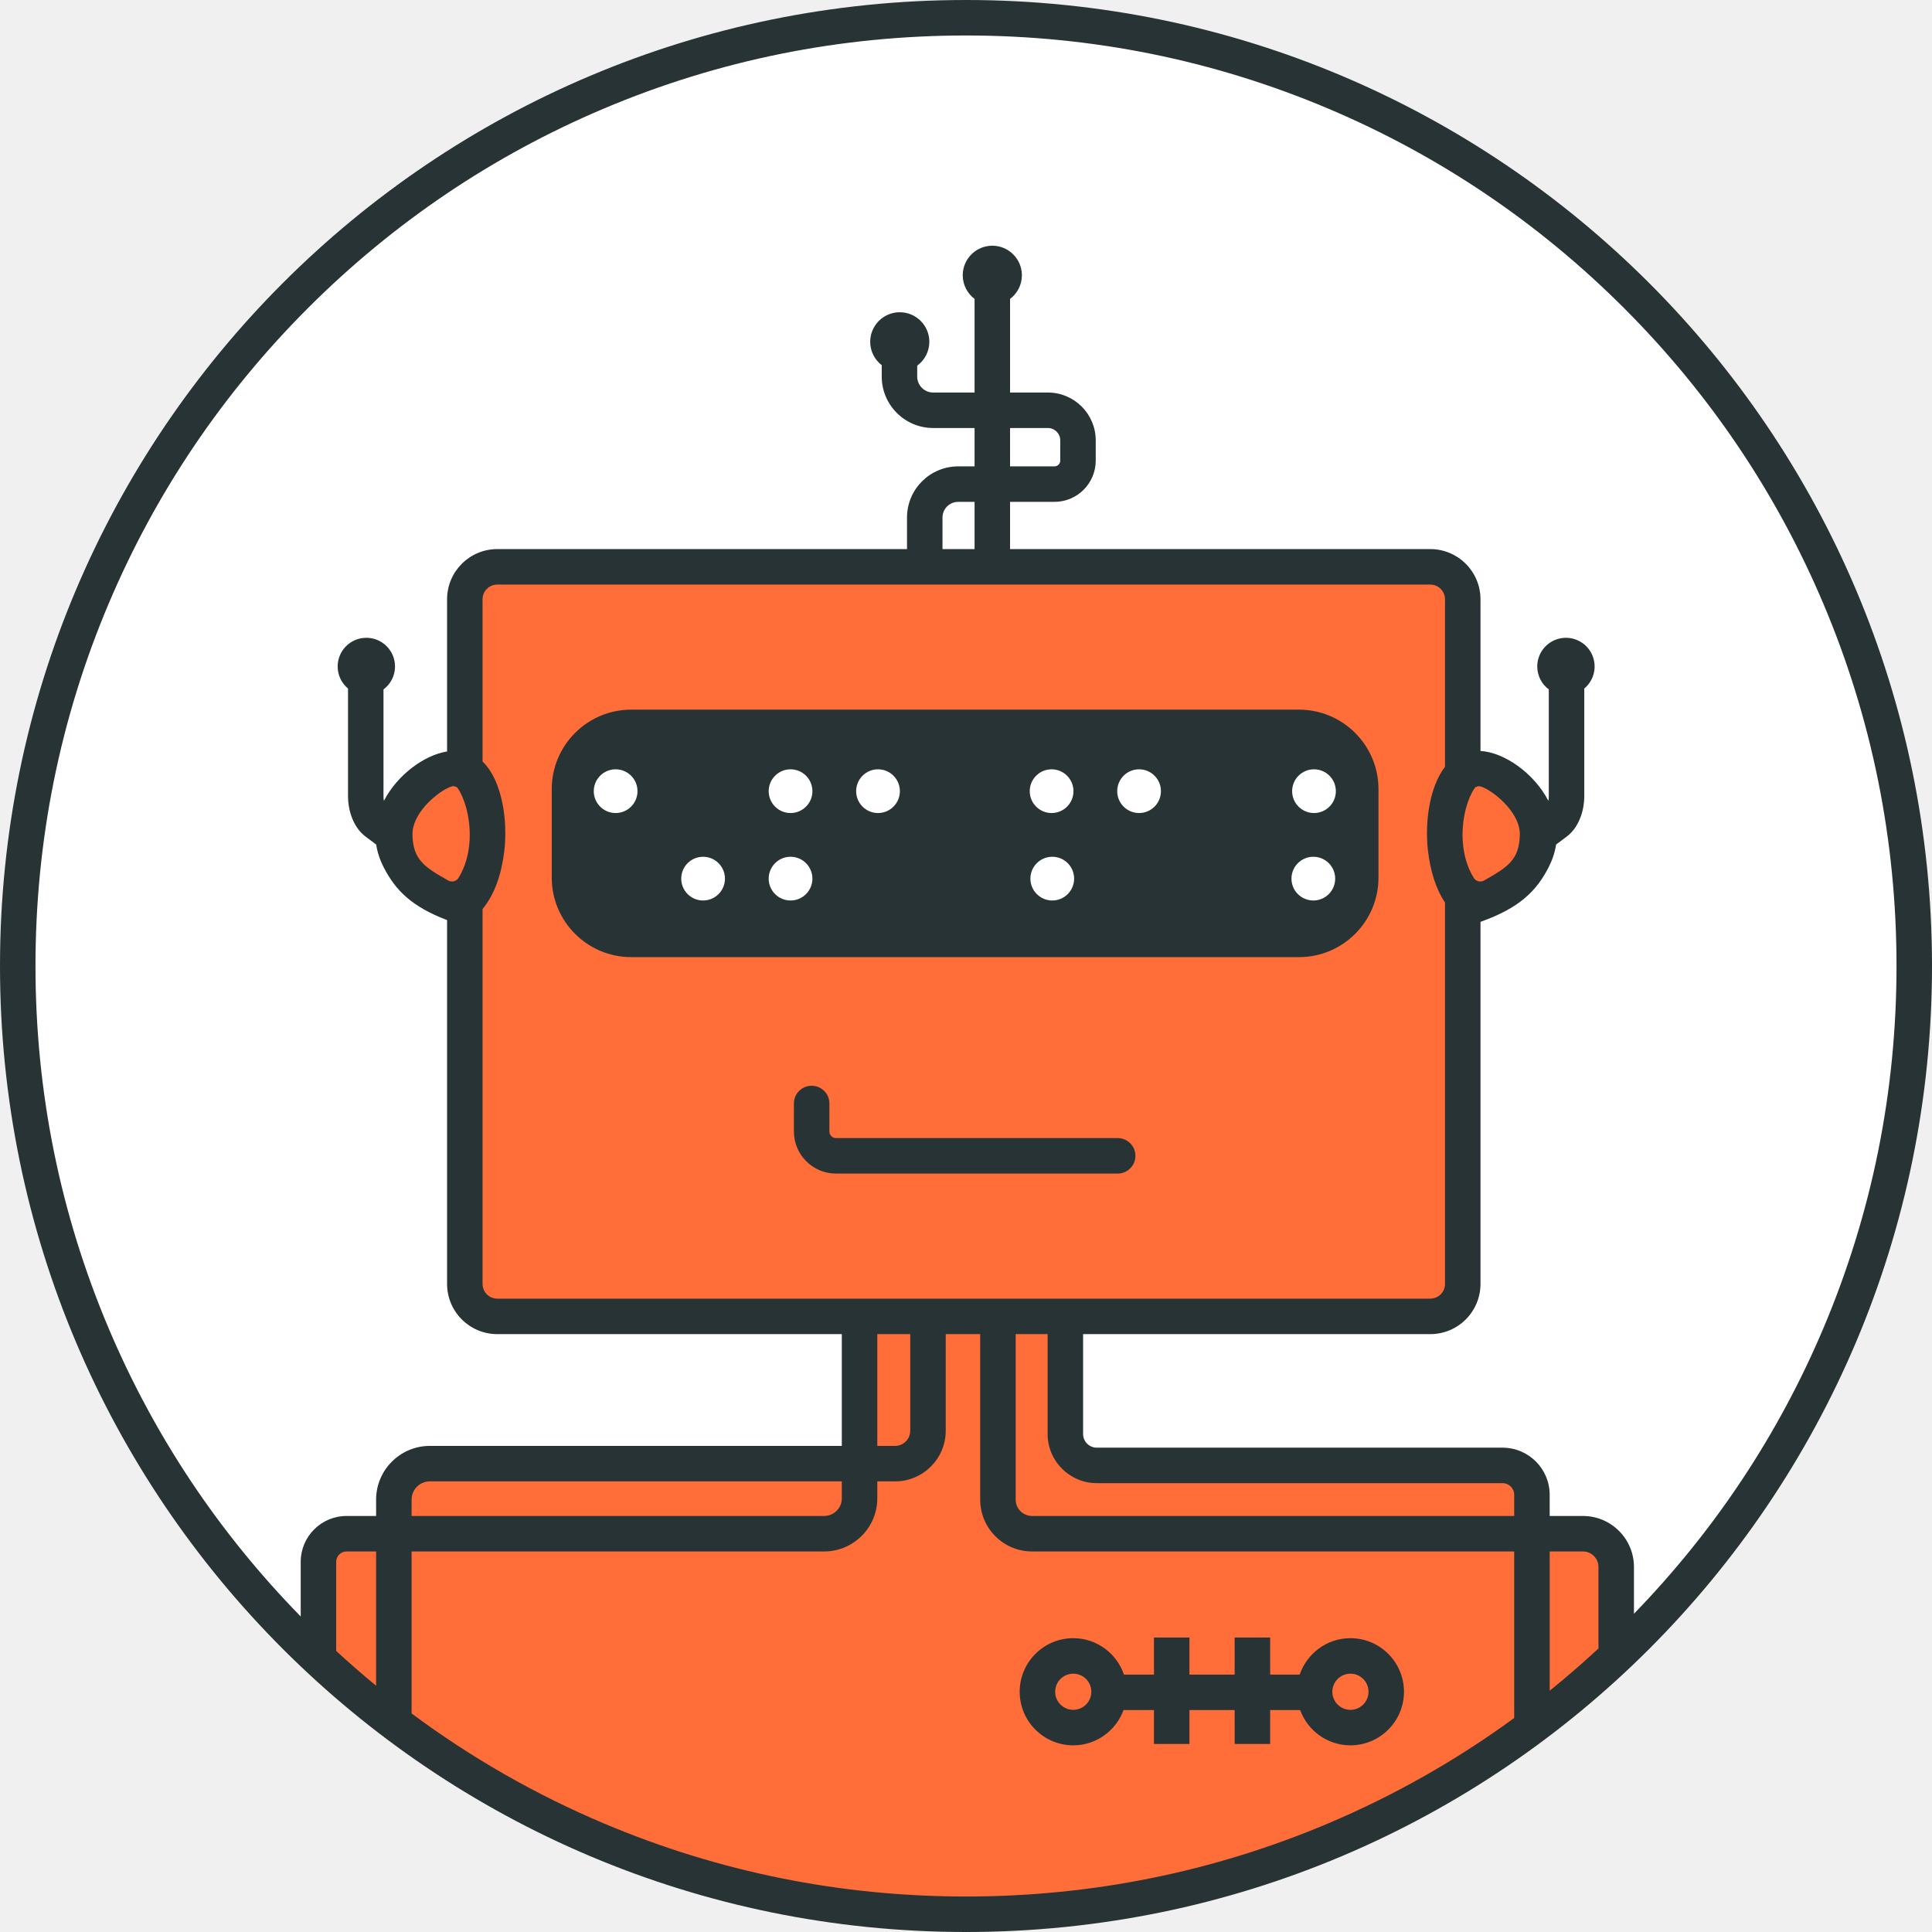
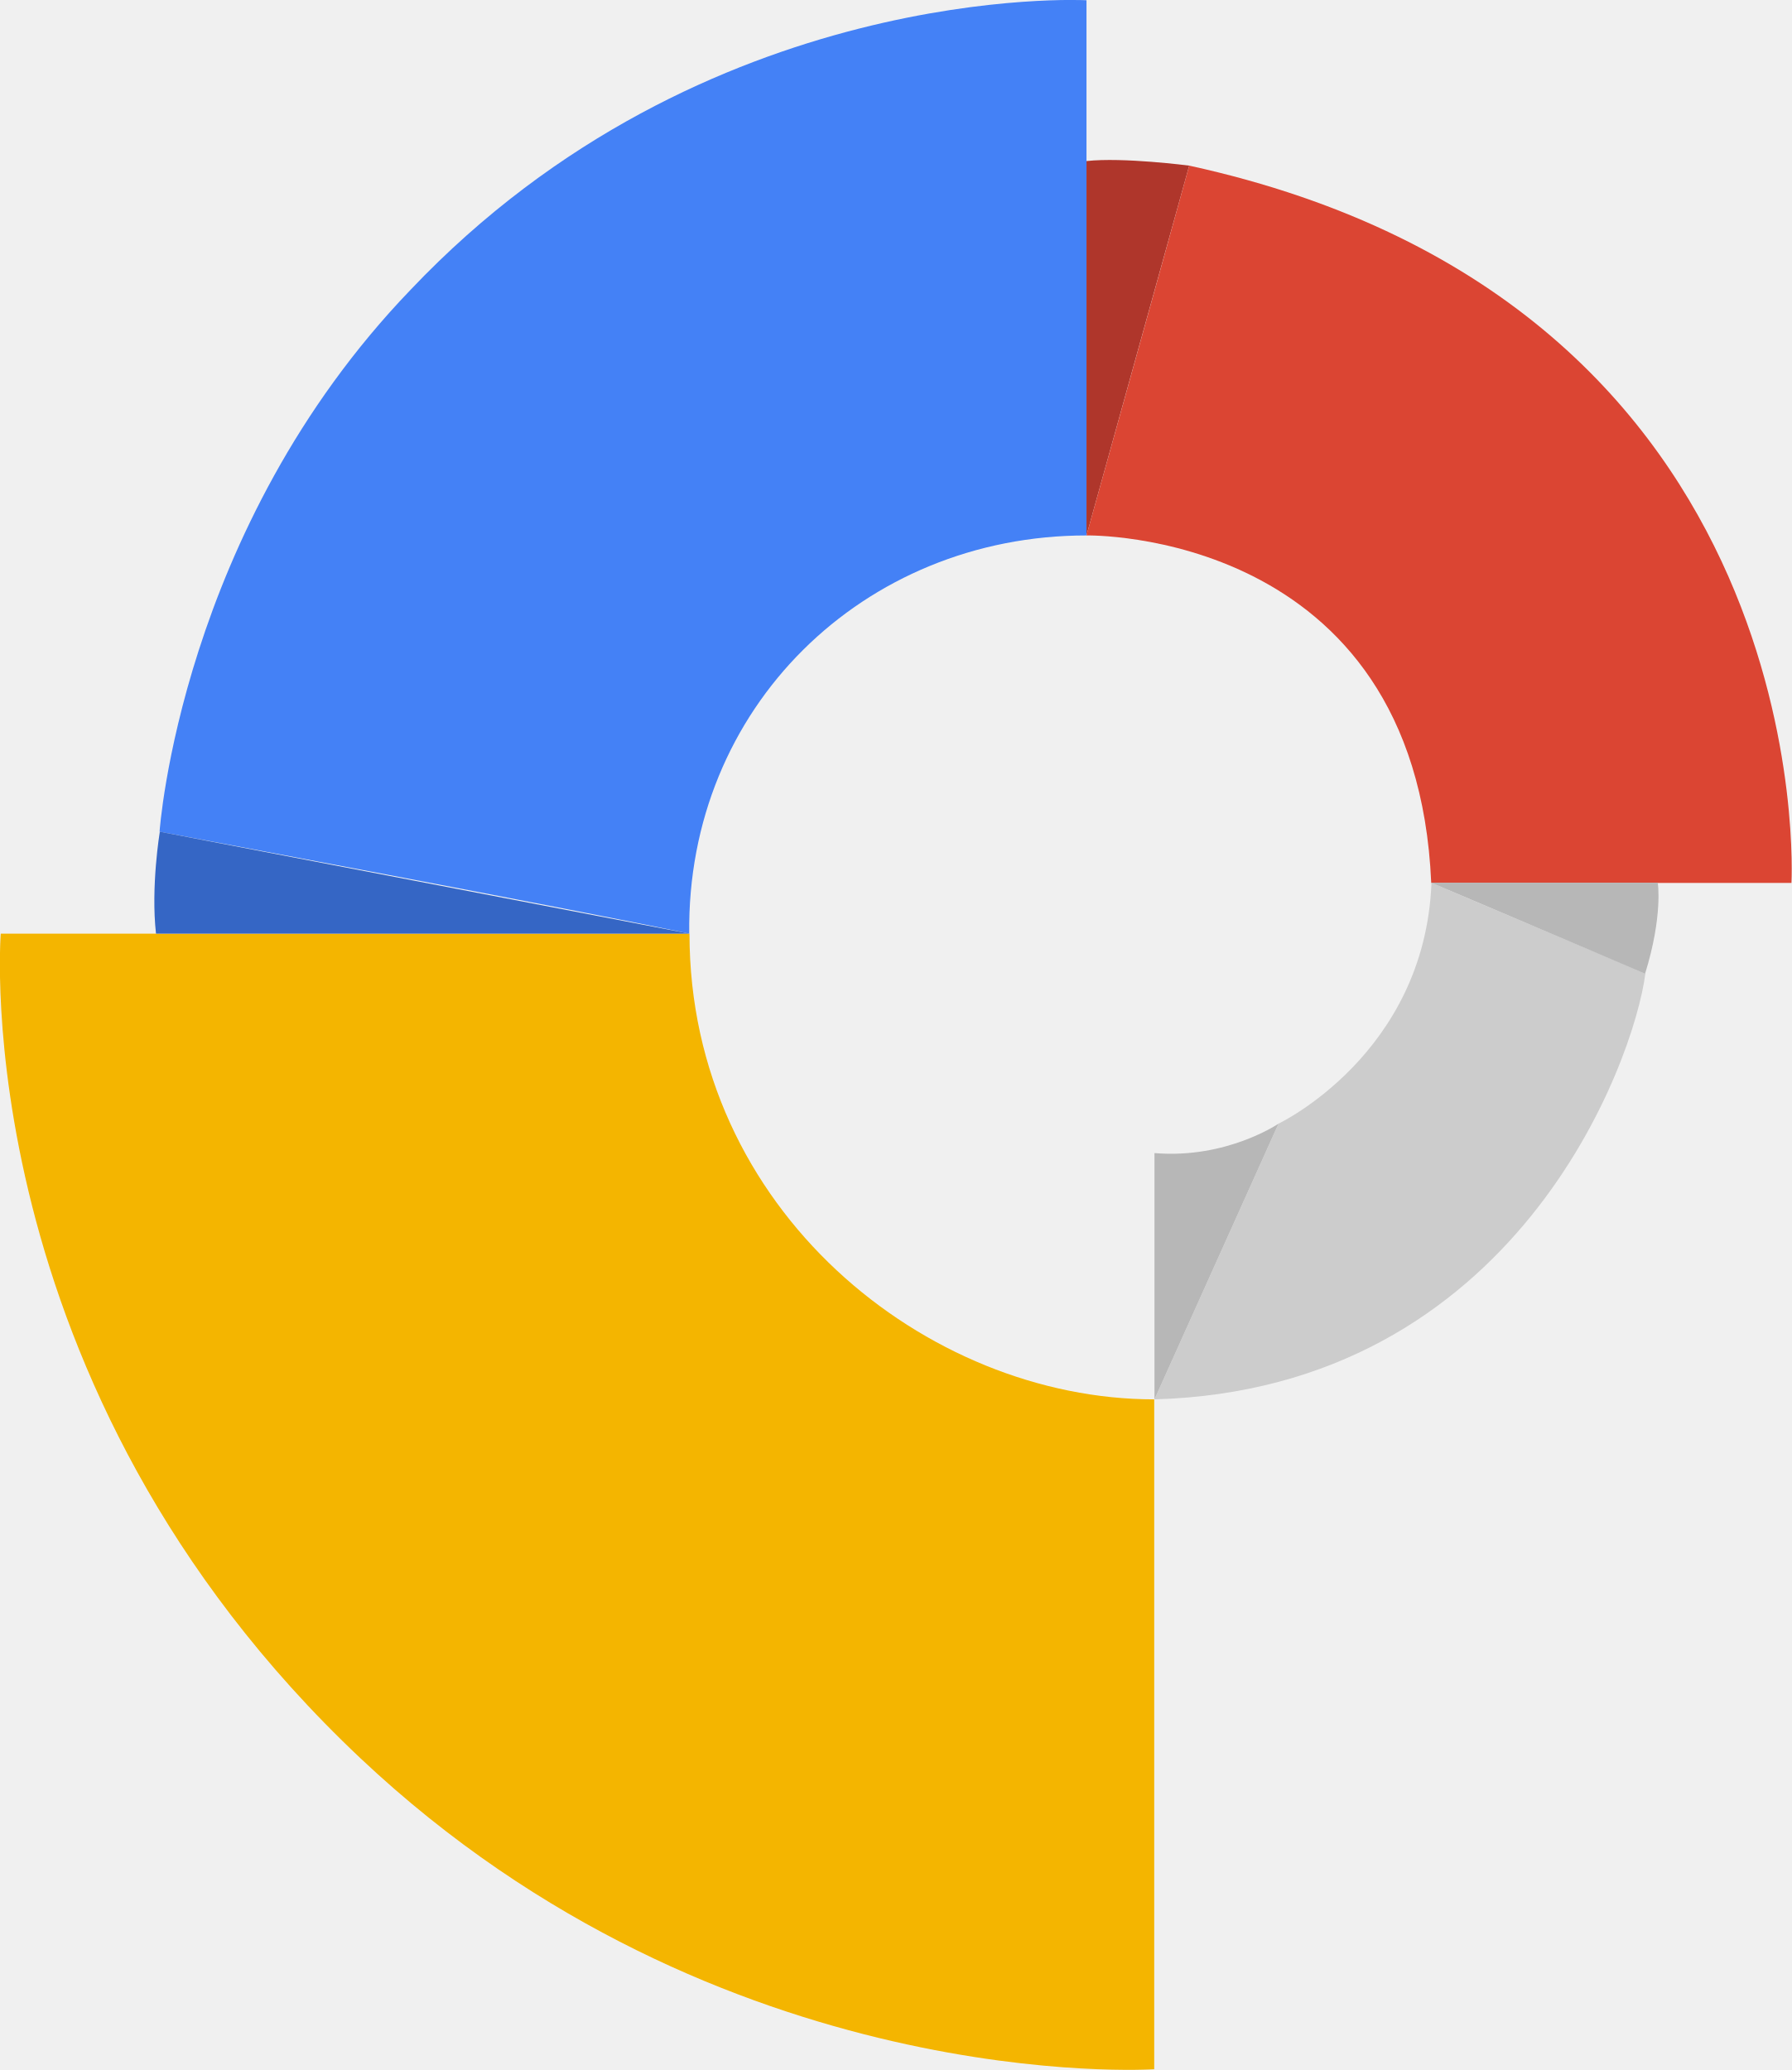
- <svg xmlns="http://www.w3.org/2000/svg" width="2500" height="2500" viewBox="0 0 256 256" preserveAspectRatio="xMidYMid">
-   <path d="M253.532 128c0 69.329-56.203 125.532-125.532 125.532S2.468 197.329 2.468 128 58.671 2.468 128 2.468 253.532 58.671 253.532 128" fill="#FFF" />
-   <path d="M211.963 203.225h-5.093a3.762 3.762 0 0 1-3.763-3.762v-3.11a2.657 2.657 0 0 0-2.649-2.649h-55.167a3.304 3.304 0 0 1-3.304-3.304v-16.521h46.923a3.931 3.931 0 0 0 3.932-3.932v-50.195s10.853.255 10.853-8.913c0-9.168-10.853-8.675-10.853-8.675V79.236a3.932 3.932 0 0 0-3.932-3.933H66.228a3.932 3.932 0 0 0-3.932 3.933v22.287s-9.991 2.382-9.991 9.316c0 6.935 9.991 8.471 9.991 8.471v50.637a3.931 3.931 0 0 0 3.932 3.932h47.667v16.573a2.781 2.781 0 0 1-2.782 2.782H56.707a4.637 4.637 0 0 0-4.637 4.637l-.353 4.884-6.817.588c-1.483 0-2.443 1.843-2.563 3.321l-1.022 12.605s28.738 34.498 82.689 34.498c53.95 0 89.329-32.911 89.329-32.911v-16.261a1.37 1.37 0 0 0-1.37-1.37" fill="#FF6D38" />
-   <path d="M128 0C57.308 0 0 57.308 0 128c0 70.692 57.308 128 128 128 70.693 0 128-57.308 128-128C256 57.308 198.693 0 128 0zM49.836 223.367a124.3 124.3 0 0 1-5.289-4.609v-11.812c0-.755.615-1.37 1.371-1.37h3.918v17.791zM128 251.298c-16.647 0-32.794-3.259-47.992-9.687a122.71 122.71 0 0 1-25.47-14.567v-21.468h54.666c3.883 0 7.042-3.16 7.042-7.042v-2.244h2.358c3.7 0 6.711-3.01 6.711-6.711v-12.8h4.566v21.931a6.873 6.873 0 0 0 6.865 6.866h63.893v22.067a122.724 122.724 0 0 1-24.647 13.968c-15.198 6.428-31.345 9.687-47.992 9.687zm-73.462-50.424v-2.165a2.422 2.422 0 0 1 2.419-2.419h54.588v2.244c0 1.29-1.05 2.34-2.341 2.34H54.538zm11.361-96.813c-.529-1.394-1.198-2.433-1.958-3.155v-21.5a1.95 1.95 0 0 1 1.948-1.948h123.634a1.95 1.95 0 0 1 1.948 1.948v22.197c-.503.648-.954 1.461-1.332 2.458-.976 2.571-1.264 5.907-.919 8.717.317 2.58.984 4.893 2.251 6.819v50.533a1.95 1.95 0 0 1-1.948 1.947H65.889a1.95 1.95 0 0 1-1.948-1.947v-49.673c1.683-2.08 2.512-4.702 2.877-7.679.345-2.81.057-6.146-.919-8.717zm58.986-31.304v-4.186c0-1.143.93-2.073 2.074-2.073h2.177v6.259h-4.251zm86.92 145.673a124.764 124.764 0 0 1-6.464 5.6v-18.454h4.409c1.133 0 2.055.922 2.055 2.055v10.799zm-11.166-17.556h-63.893a2.166 2.166 0 0 1-2.164-2.164v-21.931h4.232v13.231a6.522 6.522 0 0 0 6.515 6.515h53.769c.85 0 1.541.691 1.541 1.541v2.808zm-80.026-24.095v12.8c0 1.108-.901 2.01-2.009 2.01h-2.358v-14.81h4.367zm95.894 37.053v-6.201a6.764 6.764 0 0 0-6.757-6.757h-4.409v-2.808a6.25 6.25 0 0 0-6.243-6.242h-53.769c-1 0-1.814-.814-1.814-1.814v-13.231h46.008a6.657 6.657 0 0 0 6.65-6.649v-47.983c.031-.011.063-.02.094-.032 4.999-1.794 7.311-3.988 8.966-7.266a9.857 9.857 0 0 0 .961-2.945l1.419-1.065c1.706-1.279 2.312-3.644 2.312-5.28V91.233a3.8 3.8 0 1 0-6.23-2.922 3.79 3.79 0 0 0 1.528 3.041v14.207c0 .188-.022.375-.057.552-1.886-3.654-5.835-6.424-8.993-6.604V79.406a6.657 6.657 0 0 0-6.65-6.649h-55.686v-6.259h5.888a5.471 5.471 0 0 0 5.465-5.465V58.35a6.346 6.346 0 0 0-6.339-6.339h-5.014V39.606a3.907 3.907 0 0 0 1.568-3.13 3.918 3.918 0 1 0-7.836 0c0 1.281.617 2.414 1.567 3.129v12.406h-5.49a2.113 2.113 0 0 1-2.111-2.111v-1.45a3.907 3.907 0 0 0 1.607-3.158 3.918 3.918 0 1 0-7.836 0c0 1.263.6 2.383 1.528 3.099V49.9c0 3.756 3.056 6.813 6.812 6.813h5.49v5.083h-2.177a6.782 6.782 0 0 0-6.775 6.775v4.186H65.889a6.657 6.657 0 0 0-6.649 6.649v20.168c-3.038.478-6.605 3.121-8.368 6.537a2.943 2.943 0 0 1-.057-.552V91.352a3.79 3.79 0 0 0 1.528-3.041 3.8 3.8 0 1 0-7.601 0c0 1.175.534 2.225 1.372 2.922v14.326c0 1.636.605 4.001 2.311 5.28l1.419 1.065c.155.999.476 1.984.961 2.945 1.595 3.158 3.806 5.308 8.435 7.066v48.215a6.657 6.657 0 0 0 6.649 6.649h45.656v14.81H56.957c-3.926 0-7.121 3.194-7.121 7.12v2.165h-3.918a6.079 6.079 0 0 0-6.072 6.072v7.247c-10.861-11.102-19.427-23.944-25.457-38.201C7.961 160.794 4.702 144.647 4.702 128s3.259-32.794 9.687-47.992c6.21-14.682 15.101-27.868 26.426-39.193C52.14 29.49 65.326 20.599 80.008 14.389 95.206 7.961 111.353 4.702 128 4.702s32.794 3.259 47.992 9.687c14.682 6.21 27.868 15.101 39.193 26.426 11.325 11.325 20.216 24.511 26.426 39.193 6.428 15.198 9.687 31.345 9.687 47.992s-3.259 32.794-9.687 47.992c-5.965 14.103-14.41 26.821-25.104 37.84zm-22.704-103.744c.122-3.053 1.193-5.232 1.717-5.803.129-.027.255-.065.379-.113l.043-.002a.99.99 0 0 1 .231.035c1.349.346 5.246 3.264 5.21 6.36-.039 3.409-1.692 4.377-4.733 6.105-.15.085-.314.124-.477.128a.995.995 0 0 1-.881-.46c-1.387-2.231-1.549-4.746-1.489-6.25zm-59.966-48.292v-5.083h5.014c.903 0 1.637.734 1.637 1.637v2.683a.764.764 0 0 1-.763.763h-5.888zm-73.091 54.542c-.284.456-.89.597-1.358.332l-.148-.085c-2.944-1.674-4.547-2.669-4.585-6.02-.031-2.703 2.933-5.267 4.585-6.106.364-.185.666-.289.856-.289l.043.002c.124.048.251.086.379.113.524.571 1.596 2.75 1.717 5.803.06 1.504-.102 4.019-1.489 6.25z" fill="#273335" />
-   <path d="M172.114 126.825H83.651c-5.822 0-10.542-4.72-10.542-10.542v-11.71c0-5.822 4.72-10.542 10.542-10.542h88.463c5.822 0 10.542 4.72 10.542 10.542v11.71c0 5.822-4.72 10.542-10.542 10.542M148.099 155.504H110.77a5.578 5.578 0 0 1-5.573-5.572v-3.713a2.35 2.35 0 1 1 4.702 0v3.713c0 .48.391.871.871.871h37.329a2.35 2.35 0 1 1 0 4.701" fill="#273335" />
-   <path d="M177.008 104.834a2.897 2.897 0 1 1-5.794 0 2.897 2.897 0 0 1 5.794 0zm-23.178 0a2.897 2.897 0 1 1-5.794 0 2.897 2.897 0 0 1 5.794 0zm-11.59 0a2.897 2.897 0 1 1-5.794 0 2.897 2.897 0 0 1 5.794 0zm-23.002 0a2.897 2.897 0 1 1-5.794 0 2.897 2.897 0 0 1 5.794 0zm-11.589 0a2.897 2.897 0 1 1-5.794 0 2.897 2.897 0 0 1 5.794 0zm-23.178 0a2.897 2.897 0 1 1-5.794 0 2.897 2.897 0 0 1 5.794 0zm23.178 11.589a2.897 2.897 0 1 1-5.794 0 2.897 2.897 0 0 1 5.794 0zm34.679 0a2.897 2.897 0 1 1-5.794 0 2.897 2.897 0 0 1 5.794 0zm34.592 0a2.897 2.897 0 1 1-5.794 0 2.897 2.897 0 0 1 5.794 0zm-80.86 0a2.897 2.897 0 1 1-5.794 0 2.897 2.897 0 0 1 5.794 0z" fill="#FFF" />
-   <path d="M178.938 217.068c-3.118 0-5.766 2.023-6.718 4.824h-3.918v-4.911H163.6v4.911h-5.993v-4.911h-4.701v4.911h-3.977c-.951-2.801-3.6-4.824-6.718-4.824-3.914 0-7.098 3.184-7.098 7.099a7.106 7.106 0 0 0 7.098 7.098c3.061 0 5.668-1.951 6.662-4.672h4.033v4.493h4.701v-4.493h5.993v4.493h4.702v-4.493h3.974c.995 2.721 3.601 4.672 6.662 4.672a7.106 7.106 0 0 0 7.098-7.098c0-3.915-3.184-7.099-7.098-7.099zm-36.727 9.495a2.4 2.4 0 0 1-2.397-2.396 2.4 2.4 0 0 1 2.397-2.397 2.4 2.4 0 0 1 2.397 2.397 2.4 2.4 0 0 1-2.397 2.396zm36.727 0a2.4 2.4 0 0 1-2.397-2.396 2.4 2.4 0 0 1 2.397-2.397 2.4 2.4 0 0 1 2.397 2.397 2.4 2.4 0 0 1-2.397 2.396z" fill="#273335" />
+ <svg xmlns="http://www.w3.org/2000/svg" version="1.1" id="Layer_1" x="0px" y="0px" viewBox="0 0 706.3 816.1" style="enable-background:new 0 0 706.3 816.1;" xml:space="preserve">
+   <style type="text/css">
+ 	.st0{fill:#F4B500;}
+ 	.st1{fill:#4481F6;}
+ 	.st2{fill:#3566C5;}
+ 	.st3{fill:#AF362B;}
+ 	.st4{fill:#DB4533;}
+ 	.st5{fill:#CCCCCC;}
+ 	.st6{fill:#B7B7B7;}
+ </style>
+   <path class="st0" d="M271.8,368.1H0.3c0,0-14.3,177.9,141.8,325.1c142.2,134,312.9,122.6,312.9,122.6V551.7  C365.3,551.7,271.8,477.1,271.8,368.1z" />
+   <path class="st1" d="M428.3,211.1V0.1c0,0-150.4-8.2-266.4,114.1c-90.9,94.5-99,213.7-99,213.7s168.4,31.5,208.8,40.2  C270.6,279.1,340.3,211.1,428.3,211.1z" />
+   <path class="st2" d="M63,327.9c0,0-3.6,21.7-1.5,40.2h210.3L63,327.9z" />
+   <path class="st3" d="M428.3,211.1l40.5-145.8c0,0-26.2-3.4-40.5-1.8V211.1z" />
+   <path class="st4" d="M428.3,211.1c0,0,129.9-2.7,135.9,137h142c0,0,12.8-228.1-237.4-282.8C458.8,101.6,428.3,211.1,428.3,211.1z" />
+   <path class="st5" d="M455.1,551.7L504,443c0,0,57.7-27.4,60.3-95c18.7,8.2,63.7,26.8,84.3,35.9C644.1,418.7,597.6,547.7,455.1,551.7  z" />
+   <path class="st6" d="M504,443c0,0-20.5,14-48.9,11.6v97.1L504,443z M564.2,348h89.3c0,0,2.1,13-5,35.9  C629.8,375.8,564.2,348,564.2,348z" />
</svg>
